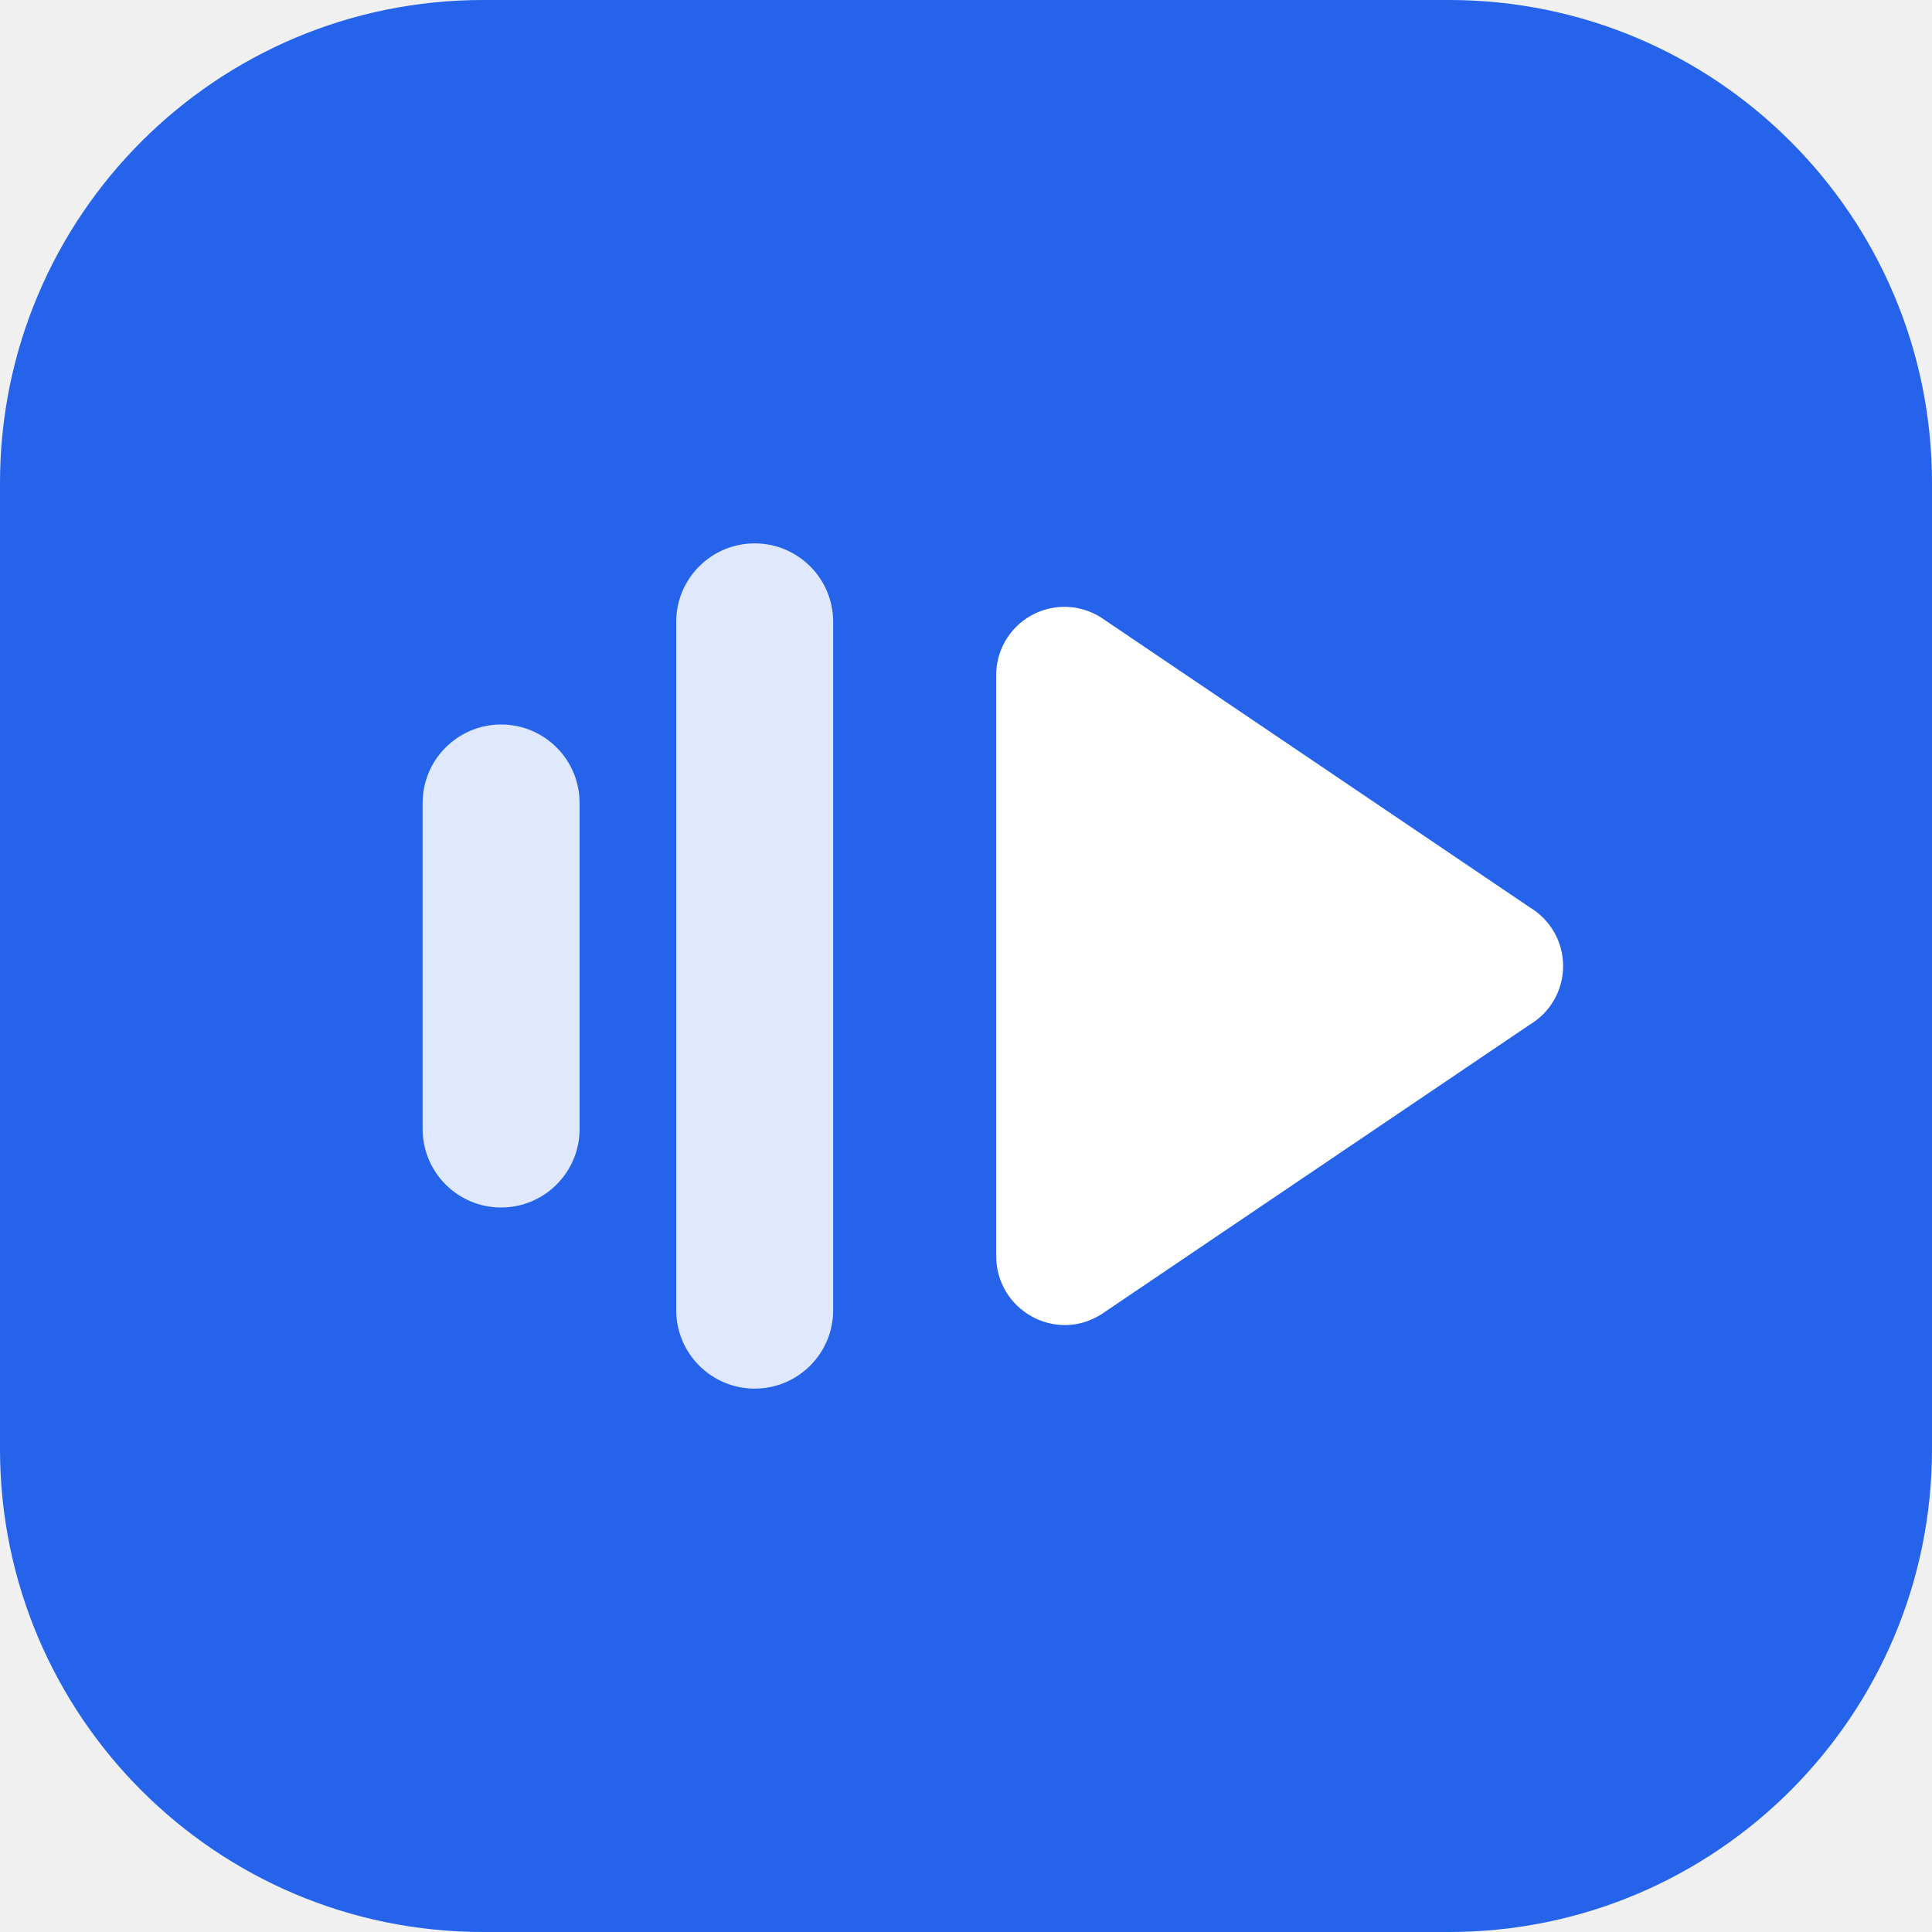
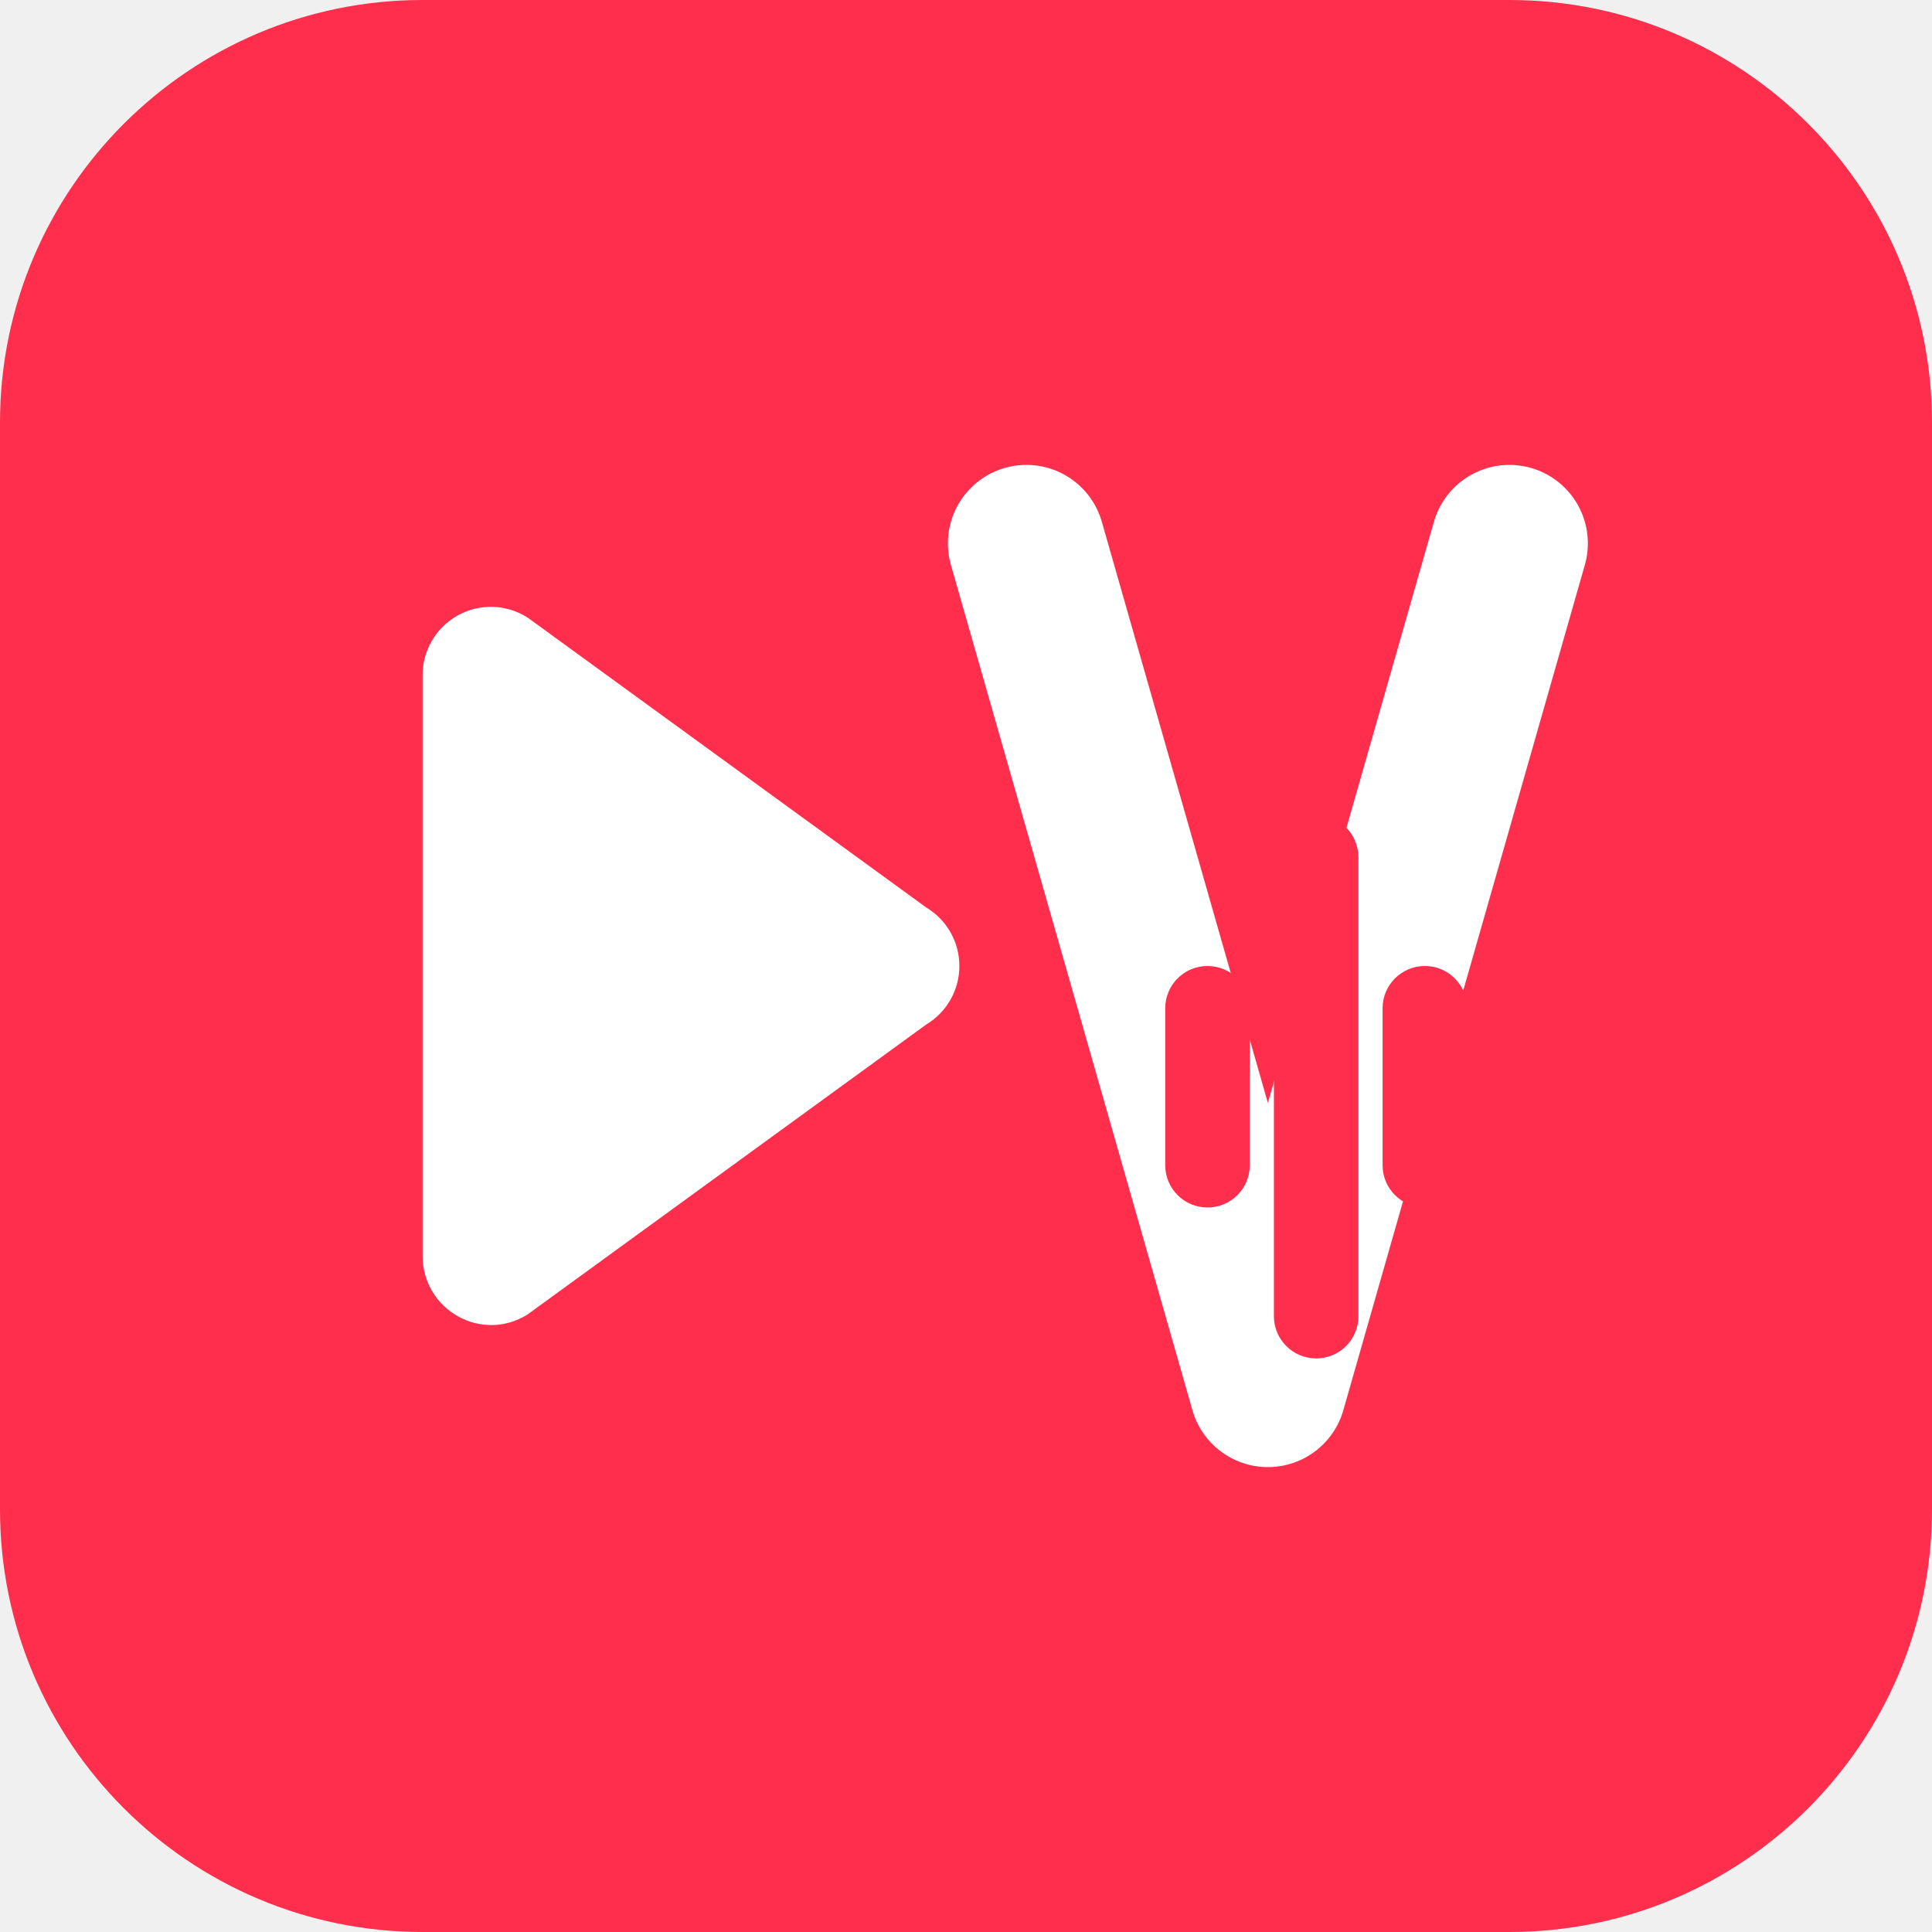
<svg xmlns="http://www.w3.org/2000/svg" viewBox="0 0 32 32">
-   <rect width="32" height="32" rx="8" fill="#2563EB" />
-   <rect x="7" y="12" width="2.6" height="8" rx="1.3" fill="#fff" opacity=".85" />
-   <rect x="11.2" y="9" width="2.6" height="14" rx="1.3" fill="#fff" opacity=".85" />
-   <path d="M16.5 11.2v9.6c0 .9.98 1.45 1.74.97l7.1-4.8a1.13 1.13 0 0 0 0-1.94l-7.1-4.8a1.13 1.13 0 0 0-1.74.97Z" fill="#fff" />
+   <rect width="32" height="32" rx="7" fill="#FF2E4C" />
+   <path d="M7 11.2v9.6c0 .9.98 1.45 1.74.97l6.6-4.8a1.13 1.13 0 0 0 0-1.94l-6.6-4.8A1.13 1.13 0 0 0 7 11.2Z" fill="#fff" />
+   <path d="M17 9l4 14 4-14" stroke="#fff" stroke-width="2.6" stroke-linecap="round" stroke-linejoin="round" fill="none" />
+   <rect x="19.3" y="16" width="1.4" height="4" rx="0.7" fill="#FF2E4C" />
+   <rect x="21.1" y="13.5" width="1.4" height="9" rx="0.7" fill="#FF2E4C" />
+   <rect x="22.9" y="16" width="1.4" height="4" rx="0.7" fill="#FF2E4C" />
</svg>
